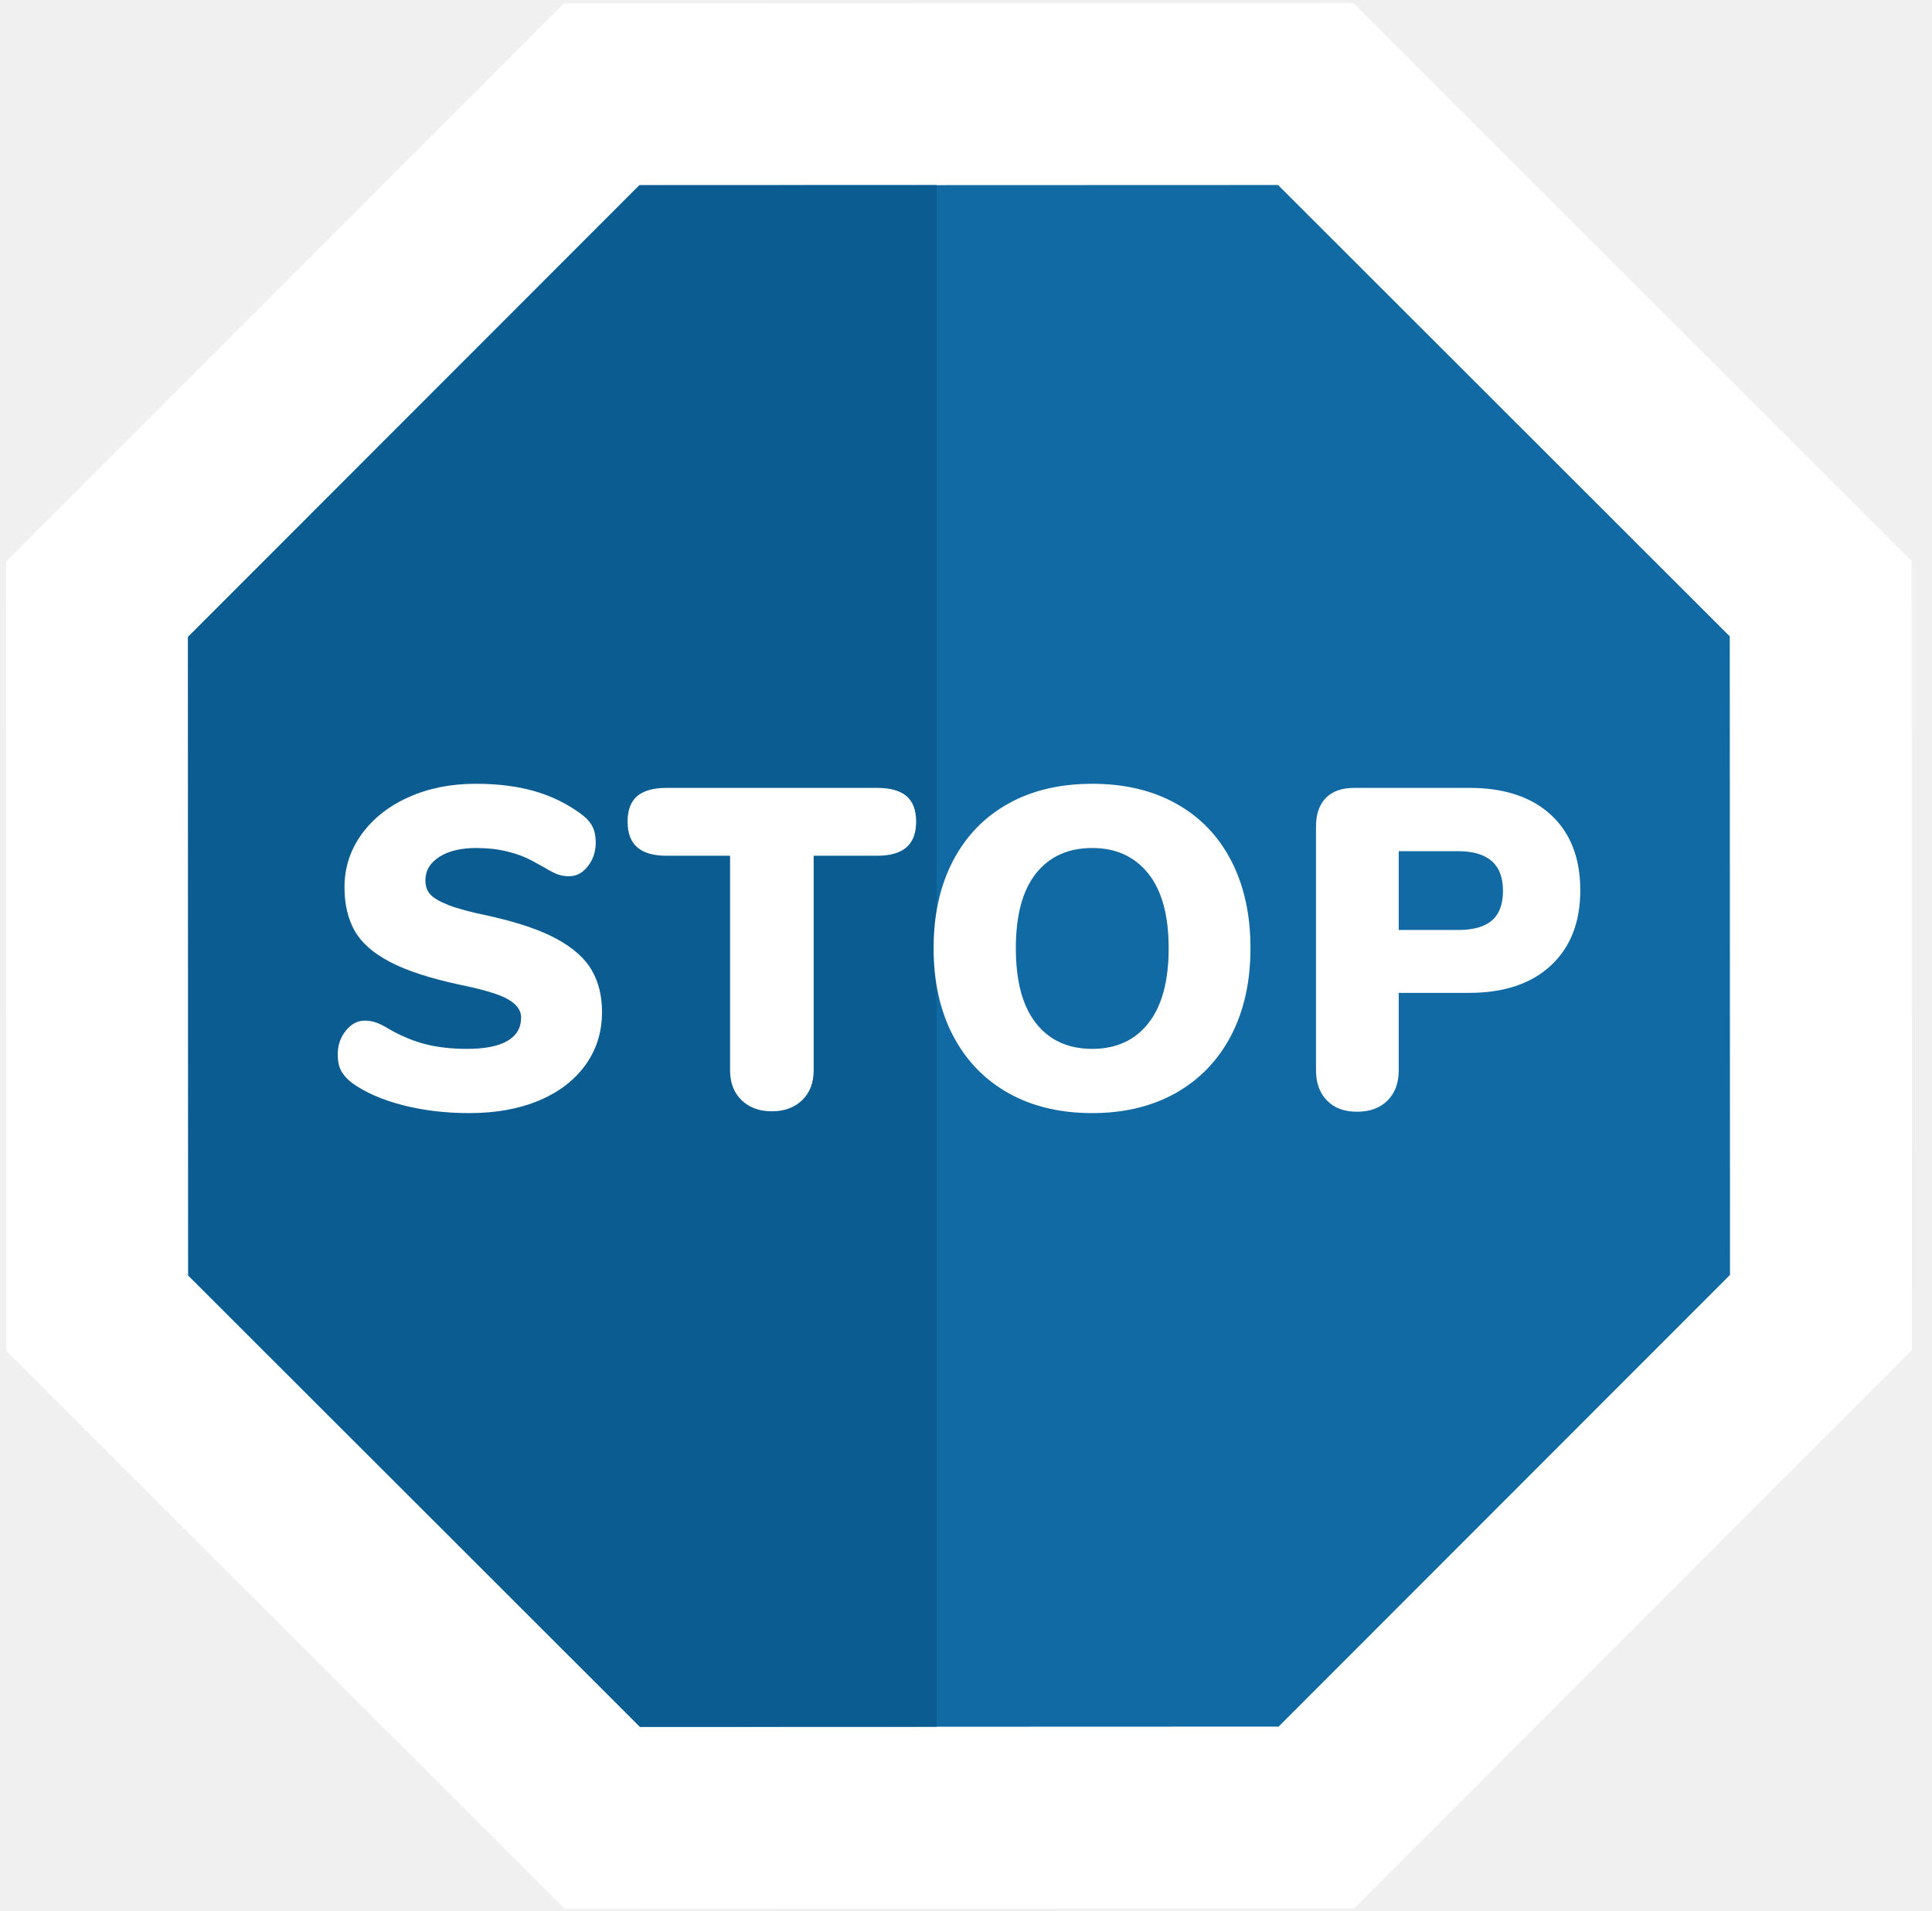
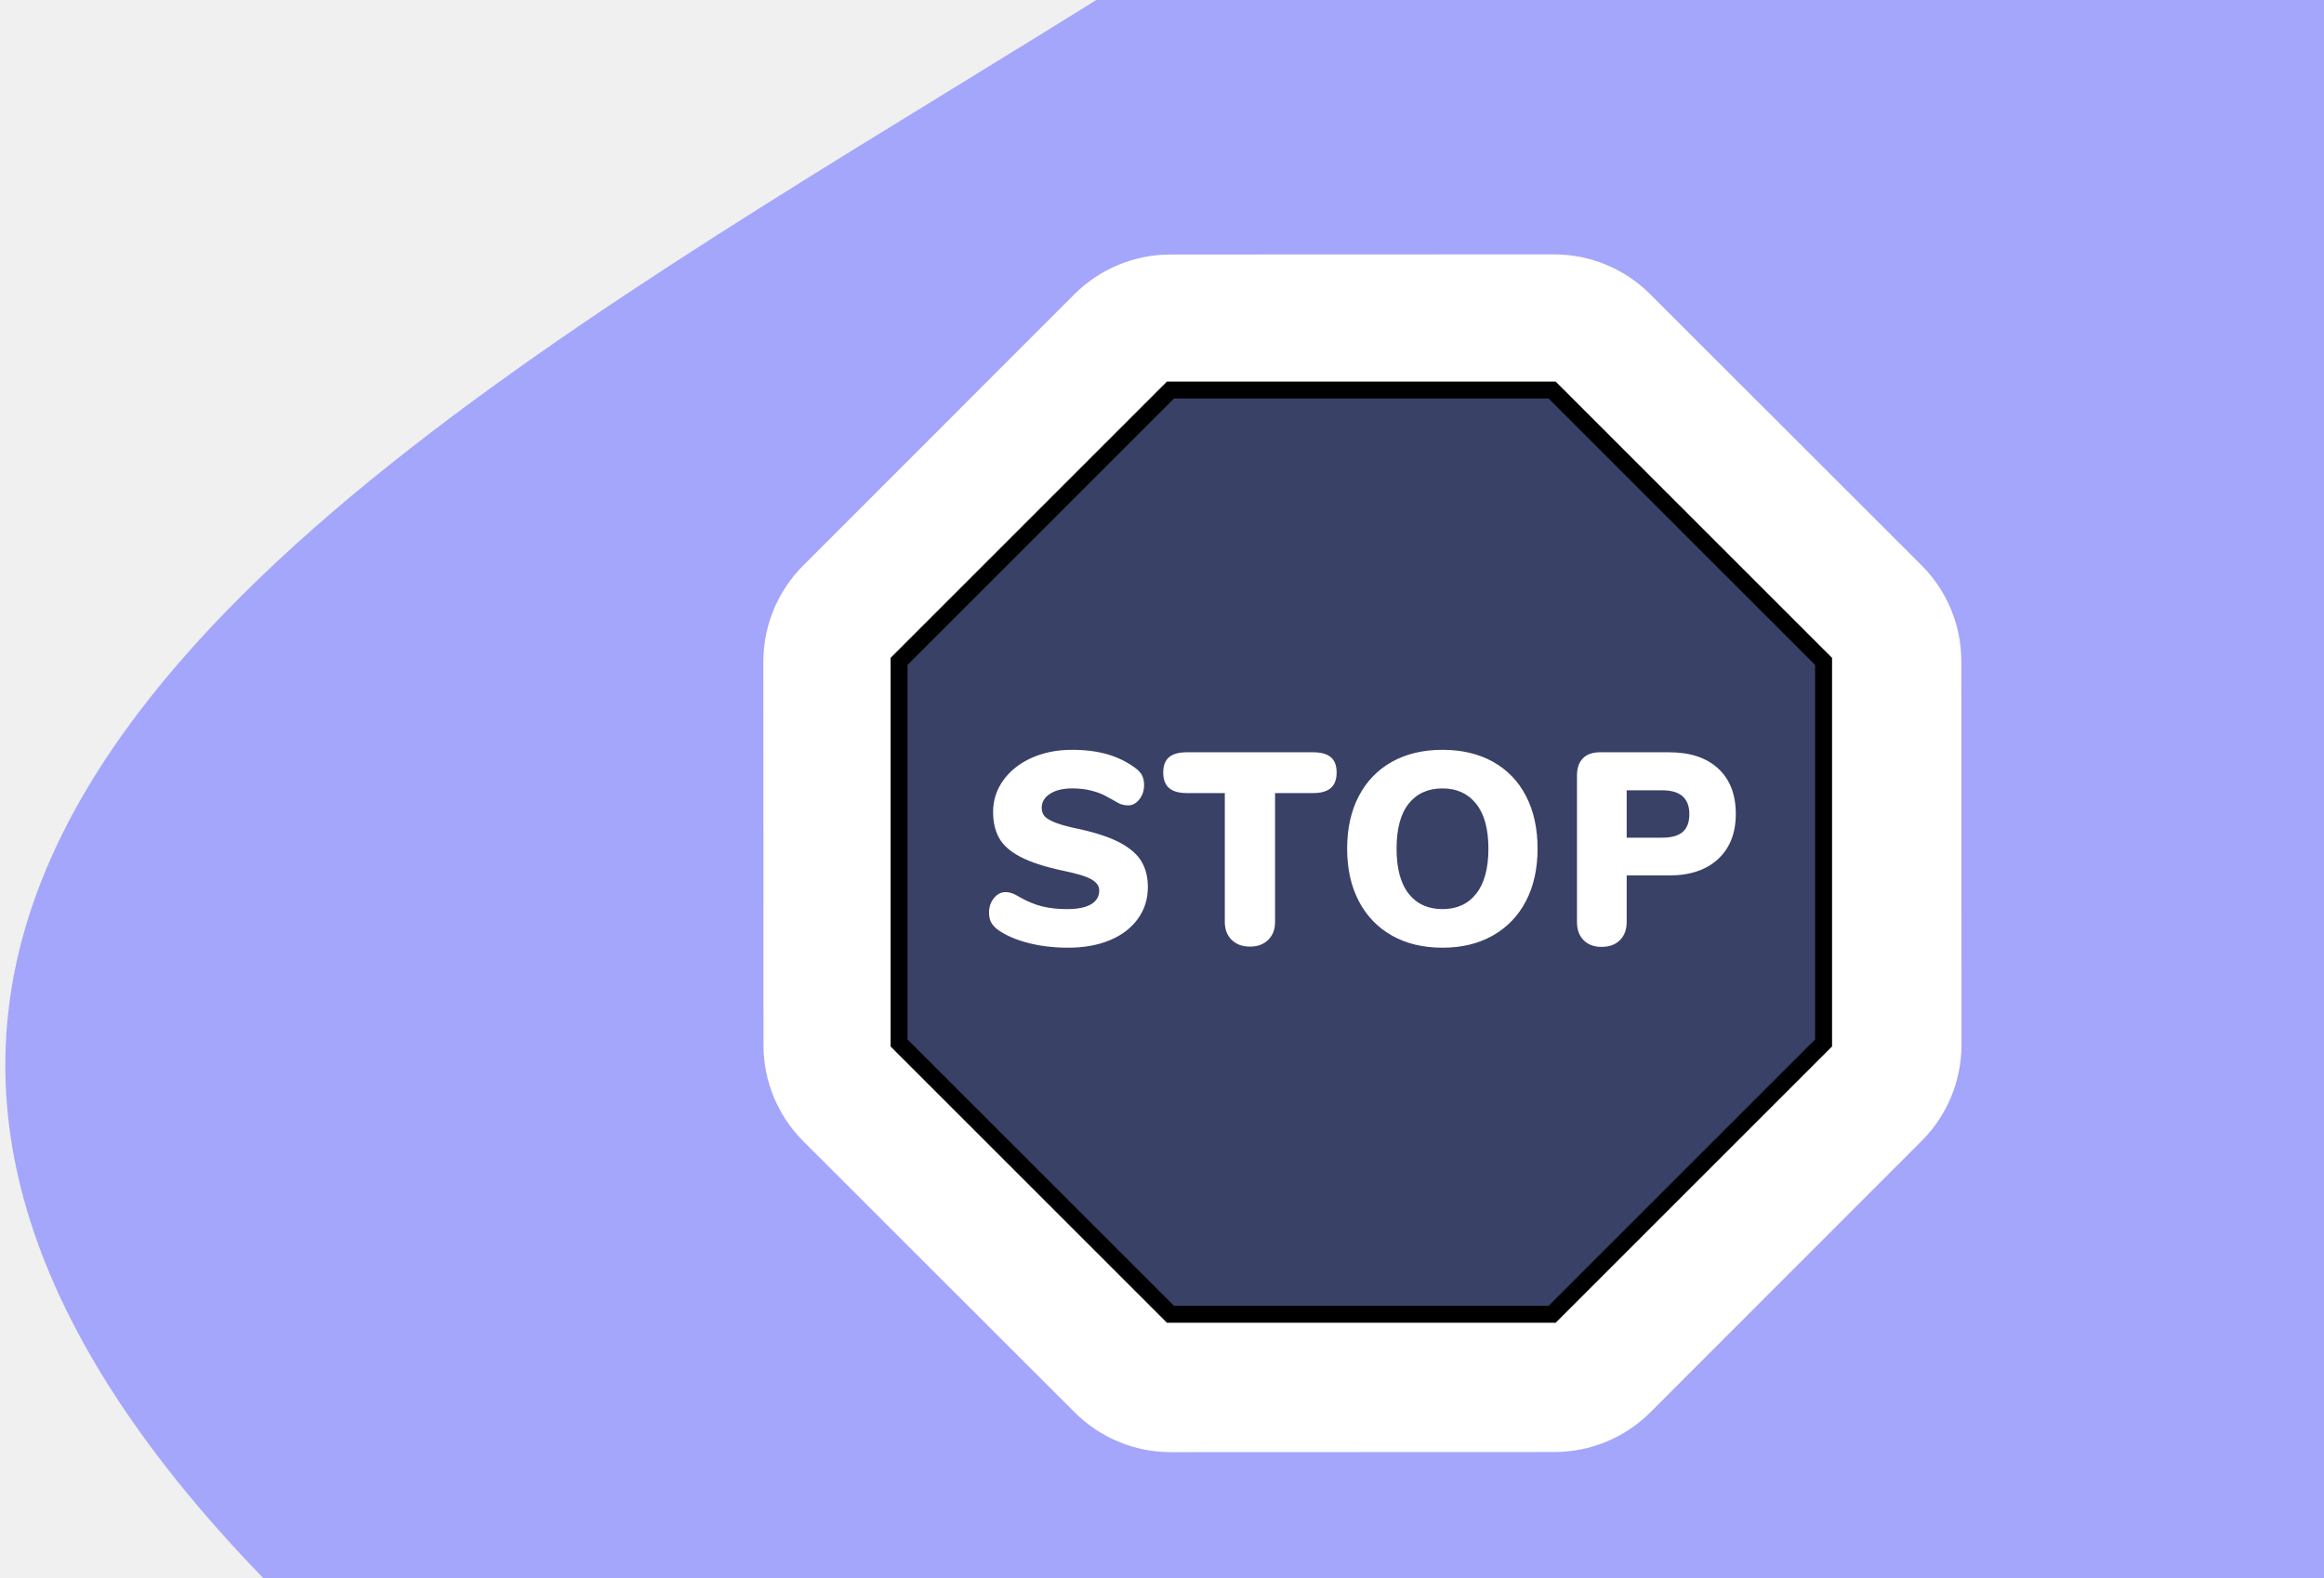
- <svg xmlns="http://www.w3.org/2000/svg" width="91" height="90" viewBox="0 0 91 90" fill="none">
-   <path d="M60.225 85.616L62 85.616L63.255 84.36L84.516 63.084L85.771 61.828L85.77 60.054L85.759 29.974L85.758 28.2L84.503 26.945L63.226 5.684L61.971 4.429L60.196 4.43L30.117 4.441L28.343 4.441L27.088 5.697L5.827 26.974L4.572 28.229L4.573 30.004L4.584 60.083L4.584 61.857L5.84 63.112L27.116 84.373L28.372 85.628L30.146 85.627L60.225 85.616Z" fill="#116AA4" stroke="white" stroke-width="8.569" />
-   <path fill-rule="evenodd" clip-rule="evenodd" d="M44.114 8.72L30.119 8.725L8.857 30.002L8.868 60.081L30.145 81.343L44.114 81.338V8.72Z" fill="#0B5C91" />
-   <path fill-rule="evenodd" clip-rule="evenodd" d="M51.447 52.432C52.957 52.432 54.273 52.114 55.395 51.478C56.517 50.841 57.382 49.94 57.988 48.774C58.595 47.608 58.899 46.239 58.899 44.665C58.899 43.092 58.599 41.722 57.999 40.556C57.399 39.391 56.538 38.493 55.416 37.864C54.294 37.234 52.971 36.92 51.447 36.92C49.923 36.92 48.599 37.234 47.477 37.864C46.355 38.493 45.491 39.391 44.884 40.556C44.277 41.722 43.974 43.092 43.974 44.665C43.974 46.239 44.277 47.608 44.884 48.774C45.491 49.94 46.355 50.841 47.477 51.478C48.599 52.114 49.923 52.432 51.447 52.432ZM25.382 51.842C24.444 52.236 23.353 52.432 22.111 52.432C20.982 52.432 19.934 52.307 18.968 52.057C18.001 51.807 17.207 51.46 16.586 51.016C16.346 50.83 16.173 50.637 16.067 50.437C15.961 50.237 15.908 49.979 15.908 49.665C15.908 49.236 16.035 48.864 16.29 48.549C16.544 48.234 16.84 48.077 17.179 48.077C17.362 48.077 17.538 48.105 17.708 48.163C17.877 48.22 18.089 48.327 18.343 48.484C18.922 48.813 19.497 49.05 20.068 49.193C20.64 49.336 21.286 49.407 22.005 49.407C22.838 49.407 23.47 49.282 23.9 49.032C24.331 48.781 24.546 48.413 24.546 47.927C24.546 47.598 24.345 47.315 23.942 47.079C23.54 46.843 22.775 46.611 21.645 46.382C20.248 46.081 19.154 45.724 18.364 45.309C17.574 44.894 17.02 44.404 16.702 43.839C16.385 43.274 16.226 42.591 16.226 41.79C16.226 40.875 16.494 40.045 17.03 39.301C17.567 38.557 18.304 37.974 19.243 37.553C20.181 37.13 21.236 36.92 22.408 36.92C23.438 36.92 24.355 37.034 25.16 37.263C25.964 37.492 26.698 37.849 27.361 38.336C27.615 38.522 27.795 38.718 27.901 38.926C28.007 39.133 28.06 39.387 28.06 39.687C28.06 40.117 27.936 40.489 27.689 40.803C27.443 41.118 27.15 41.275 26.811 41.275C26.628 41.275 26.458 41.25 26.303 41.2C26.148 41.15 25.929 41.039 25.647 40.867C25.576 40.825 25.375 40.714 25.043 40.535C24.712 40.356 24.323 40.213 23.879 40.106C23.434 39.998 22.951 39.945 22.429 39.945C21.709 39.945 21.13 40.084 20.693 40.363C20.255 40.642 20.037 41.011 20.037 41.468C20.037 41.74 20.114 41.962 20.27 42.133C20.425 42.305 20.714 42.473 21.137 42.638C21.561 42.802 22.189 42.97 23.022 43.142C24.376 43.442 25.442 43.803 26.218 44.225C26.994 44.647 27.545 45.137 27.869 45.695C28.194 46.253 28.356 46.911 28.356 47.669C28.356 48.613 28.095 49.447 27.573 50.169C27.051 50.891 26.321 51.449 25.382 51.842ZM37.785 51.821C37.425 52.171 36.948 52.347 36.356 52.347C35.763 52.347 35.287 52.171 34.927 51.821C34.567 51.471 34.387 51.002 34.387 50.416V40.31H31.402C30.781 40.31 30.319 40.177 30.015 39.913C29.712 39.648 29.56 39.244 29.56 38.7C29.56 38.157 29.712 37.756 30.015 37.499C30.319 37.241 30.781 37.113 31.402 37.113H41.309C41.93 37.113 42.393 37.241 42.696 37.499C42.999 37.756 43.151 38.157 43.151 38.7C43.151 39.244 42.999 39.648 42.696 39.913C42.393 40.177 41.93 40.31 41.309 40.31H38.325V50.416C38.325 51.002 38.145 51.471 37.785 51.821ZM48.801 48.206C49.436 49.007 50.318 49.407 51.447 49.407C52.576 49.407 53.458 49.003 54.093 48.195C54.728 47.387 55.046 46.21 55.046 44.665C55.046 43.12 54.725 41.947 54.083 41.146C53.44 40.345 52.562 39.945 51.447 39.945C50.318 39.945 49.436 40.342 48.801 41.136C48.166 41.93 47.848 43.106 47.848 44.665C47.848 46.224 48.166 47.404 48.801 48.206ZM63.913 52.368C64.52 52.368 65 52.193 65.353 51.842C65.705 51.492 65.882 51.016 65.882 50.416V46.768H69.205C70.843 46.768 72.123 46.339 73.048 45.481C73.972 44.622 74.434 43.442 74.434 41.94C74.434 40.424 73.976 39.24 73.058 38.389C72.141 37.538 70.857 37.113 69.205 37.113H63.786C63.207 37.113 62.763 37.27 62.452 37.585C62.142 37.899 61.986 38.35 61.986 38.937V50.416C61.986 51.016 62.159 51.492 62.505 51.842C62.851 52.193 63.32 52.368 63.913 52.368ZM65.882 43.807H68.676C69.396 43.807 69.929 43.657 70.275 43.356C70.62 43.056 70.793 42.591 70.793 41.962C70.793 40.717 70.088 40.095 68.676 40.095H65.882V43.807Z" fill="white" />
+ <svg xmlns="http://www.w3.org/2000/svg" width="137" height="93" viewBox="0 0 137 93" fill="none">
+   <path d="M55.009 122.305C-68.95 49.361 51.211 17.409 89.509 -17.801C127.808 -53.011 135.043 -34.864 172.242 5.598C209.441 46.06 182.086 40.812 143.788 76.022C125.238 119.858 141.801 190.451 55.009 122.305Z" fill="#A3A6FB" />
+   <path d="M91.638 81.621C92.699 81.62 93.716 81.198 94.466 80.448L110.458 64.444C111.208 63.694 111.629 62.676 111.629 61.615L111.62 38.991C111.62 37.93 111.198 36.913 110.448 36.163L94.444 20.171C93.694 19.421 92.676 19 91.615 19L68.991 19.008C67.93 19.009 66.913 19.43 66.163 20.181L50.17 36.184C49.421 36.935 49 37.952 49 39.013L49.008 61.638C49.008 62.699 49.43 63.716 50.181 64.466L66.184 80.458C66.935 81.208 67.952 81.629 69.013 81.629L91.638 81.621Z" fill="#394167" stroke="white" stroke-width="8" stroke-linejoin="round" />
+   <path fill-rule="evenodd" clip-rule="evenodd" d="M79.519 23.004L68.992 23.008L53 39.012L53.008 61.636L69.012 77.628L79.519 77.625V23.004Z" fill="#394167" />
+   <path fill-rule="evenodd" clip-rule="evenodd" d="M85.035 55.883C86.171 55.883 87.161 55.644 88.005 55.165C88.849 54.686 89.499 54.008 89.956 53.132C90.412 52.255 90.64 51.224 90.64 50.041C90.64 48.858 90.415 47.827 89.963 46.95C89.512 46.074 88.865 45.398 88.021 44.925C87.177 44.452 86.182 44.215 85.035 44.215C83.889 44.215 82.894 44.452 82.049 44.925C81.206 45.398 80.555 46.074 80.099 46.95C79.642 47.827 79.414 48.858 79.414 50.041C79.414 51.224 79.642 52.255 80.099 53.132C80.555 54.008 81.206 54.686 82.049 55.165C82.894 55.644 83.889 55.883 85.035 55.883ZM65.43 55.439C64.724 55.735 63.904 55.883 62.97 55.883C62.12 55.883 61.332 55.789 60.605 55.601C59.878 55.413 59.281 55.152 58.814 54.818C58.633 54.678 58.503 54.533 58.423 54.382C58.344 54.232 58.304 54.038 58.304 53.801C58.304 53.479 58.4 53.199 58.591 52.962C58.782 52.725 59.005 52.607 59.26 52.607C59.398 52.607 59.53 52.629 59.658 52.672C59.785 52.715 59.944 52.795 60.135 52.914C60.571 53.161 61.003 53.339 61.433 53.446C61.863 53.554 62.349 53.608 62.89 53.608C63.516 53.608 63.991 53.514 64.315 53.325C64.639 53.137 64.801 52.86 64.801 52.494C64.801 52.247 64.65 52.034 64.347 51.857C64.044 51.679 63.468 51.504 62.619 51.332C61.568 51.106 60.746 50.837 60.151 50.525C59.557 50.213 59.14 49.845 58.901 49.42C58.662 48.995 58.543 48.481 58.543 47.878C58.543 47.19 58.745 46.566 59.148 46.006C59.551 45.447 60.106 45.008 60.812 44.691C61.518 44.374 62.311 44.215 63.193 44.215C63.968 44.215 64.657 44.301 65.263 44.473C65.868 44.645 66.42 44.914 66.919 45.28C67.11 45.42 67.245 45.568 67.325 45.724C67.404 45.88 67.444 46.071 67.444 46.297C67.444 46.62 67.351 46.899 67.165 47.136C66.98 47.373 66.759 47.491 66.505 47.491C66.367 47.491 66.239 47.472 66.122 47.435C66.006 47.397 65.841 47.314 65.629 47.184C65.576 47.152 65.424 47.069 65.175 46.934C64.925 46.8 64.634 46.692 64.299 46.612C63.965 46.531 63.601 46.49 63.209 46.49C62.667 46.49 62.232 46.595 61.903 46.805C61.574 47.015 61.409 47.292 61.409 47.636C61.409 47.841 61.468 48.008 61.584 48.137C61.701 48.266 61.919 48.392 62.237 48.516C62.556 48.64 63.028 48.766 63.654 48.895C64.673 49.121 65.475 49.393 66.059 49.71C66.643 50.028 67.057 50.396 67.301 50.816C67.545 51.235 67.667 51.73 67.667 52.3C67.667 53.011 67.471 53.637 67.078 54.181C66.685 54.724 66.136 55.144 65.43 55.439ZM74.759 55.423C74.488 55.687 74.13 55.819 73.684 55.819C73.238 55.819 72.88 55.687 72.609 55.423C72.338 55.16 72.203 54.807 72.203 54.366V46.765H69.958C69.491 46.765 69.143 46.665 68.915 46.466C68.687 46.267 68.573 45.963 68.573 45.554C68.573 45.146 68.687 44.844 68.915 44.651C69.143 44.457 69.491 44.36 69.958 44.36H77.41C77.877 44.36 78.225 44.457 78.453 44.651C78.681 44.844 78.795 45.146 78.795 45.554C78.795 45.963 78.681 46.267 78.453 46.466C78.225 46.665 77.877 46.765 77.41 46.765H75.165V54.366C75.165 54.807 75.029 55.16 74.759 55.423ZM83.045 52.704C83.522 53.306 84.186 53.608 85.035 53.608C85.884 53.608 86.548 53.304 87.025 52.696C87.503 52.088 87.742 51.203 87.742 50.041C87.742 48.879 87.501 47.997 87.017 47.394C86.534 46.792 85.874 46.49 85.035 46.49C84.186 46.49 83.522 46.789 83.045 47.386C82.567 47.983 82.328 48.868 82.328 50.041C82.328 51.214 82.567 52.101 83.045 52.704ZM94.412 55.835C94.868 55.835 95.229 55.703 95.495 55.439C95.76 55.176 95.893 54.818 95.893 54.366V51.623H98.393C99.624 51.623 100.587 51.3 101.283 50.654C101.978 50.009 102.326 49.121 102.326 47.991C102.326 46.851 101.981 45.961 101.291 45.321C100.601 44.68 99.635 44.36 98.393 44.36H94.316C93.881 44.36 93.547 44.479 93.313 44.715C93.079 44.952 92.963 45.291 92.963 45.732V54.366C92.963 54.818 93.093 55.176 93.353 55.439C93.613 55.703 93.966 55.835 94.412 55.835ZM95.893 49.395H97.995C98.536 49.395 98.937 49.282 99.197 49.057C99.457 48.831 99.587 48.481 99.587 48.008C99.587 47.072 99.056 46.603 97.995 46.603H95.893V49.395Z" fill="white" />
+   <path d="M69 23L53 39V61.5L69 77.5H91.5L107.5 61.5V39L91.5 23H69Z" stroke="black" />
</svg>
